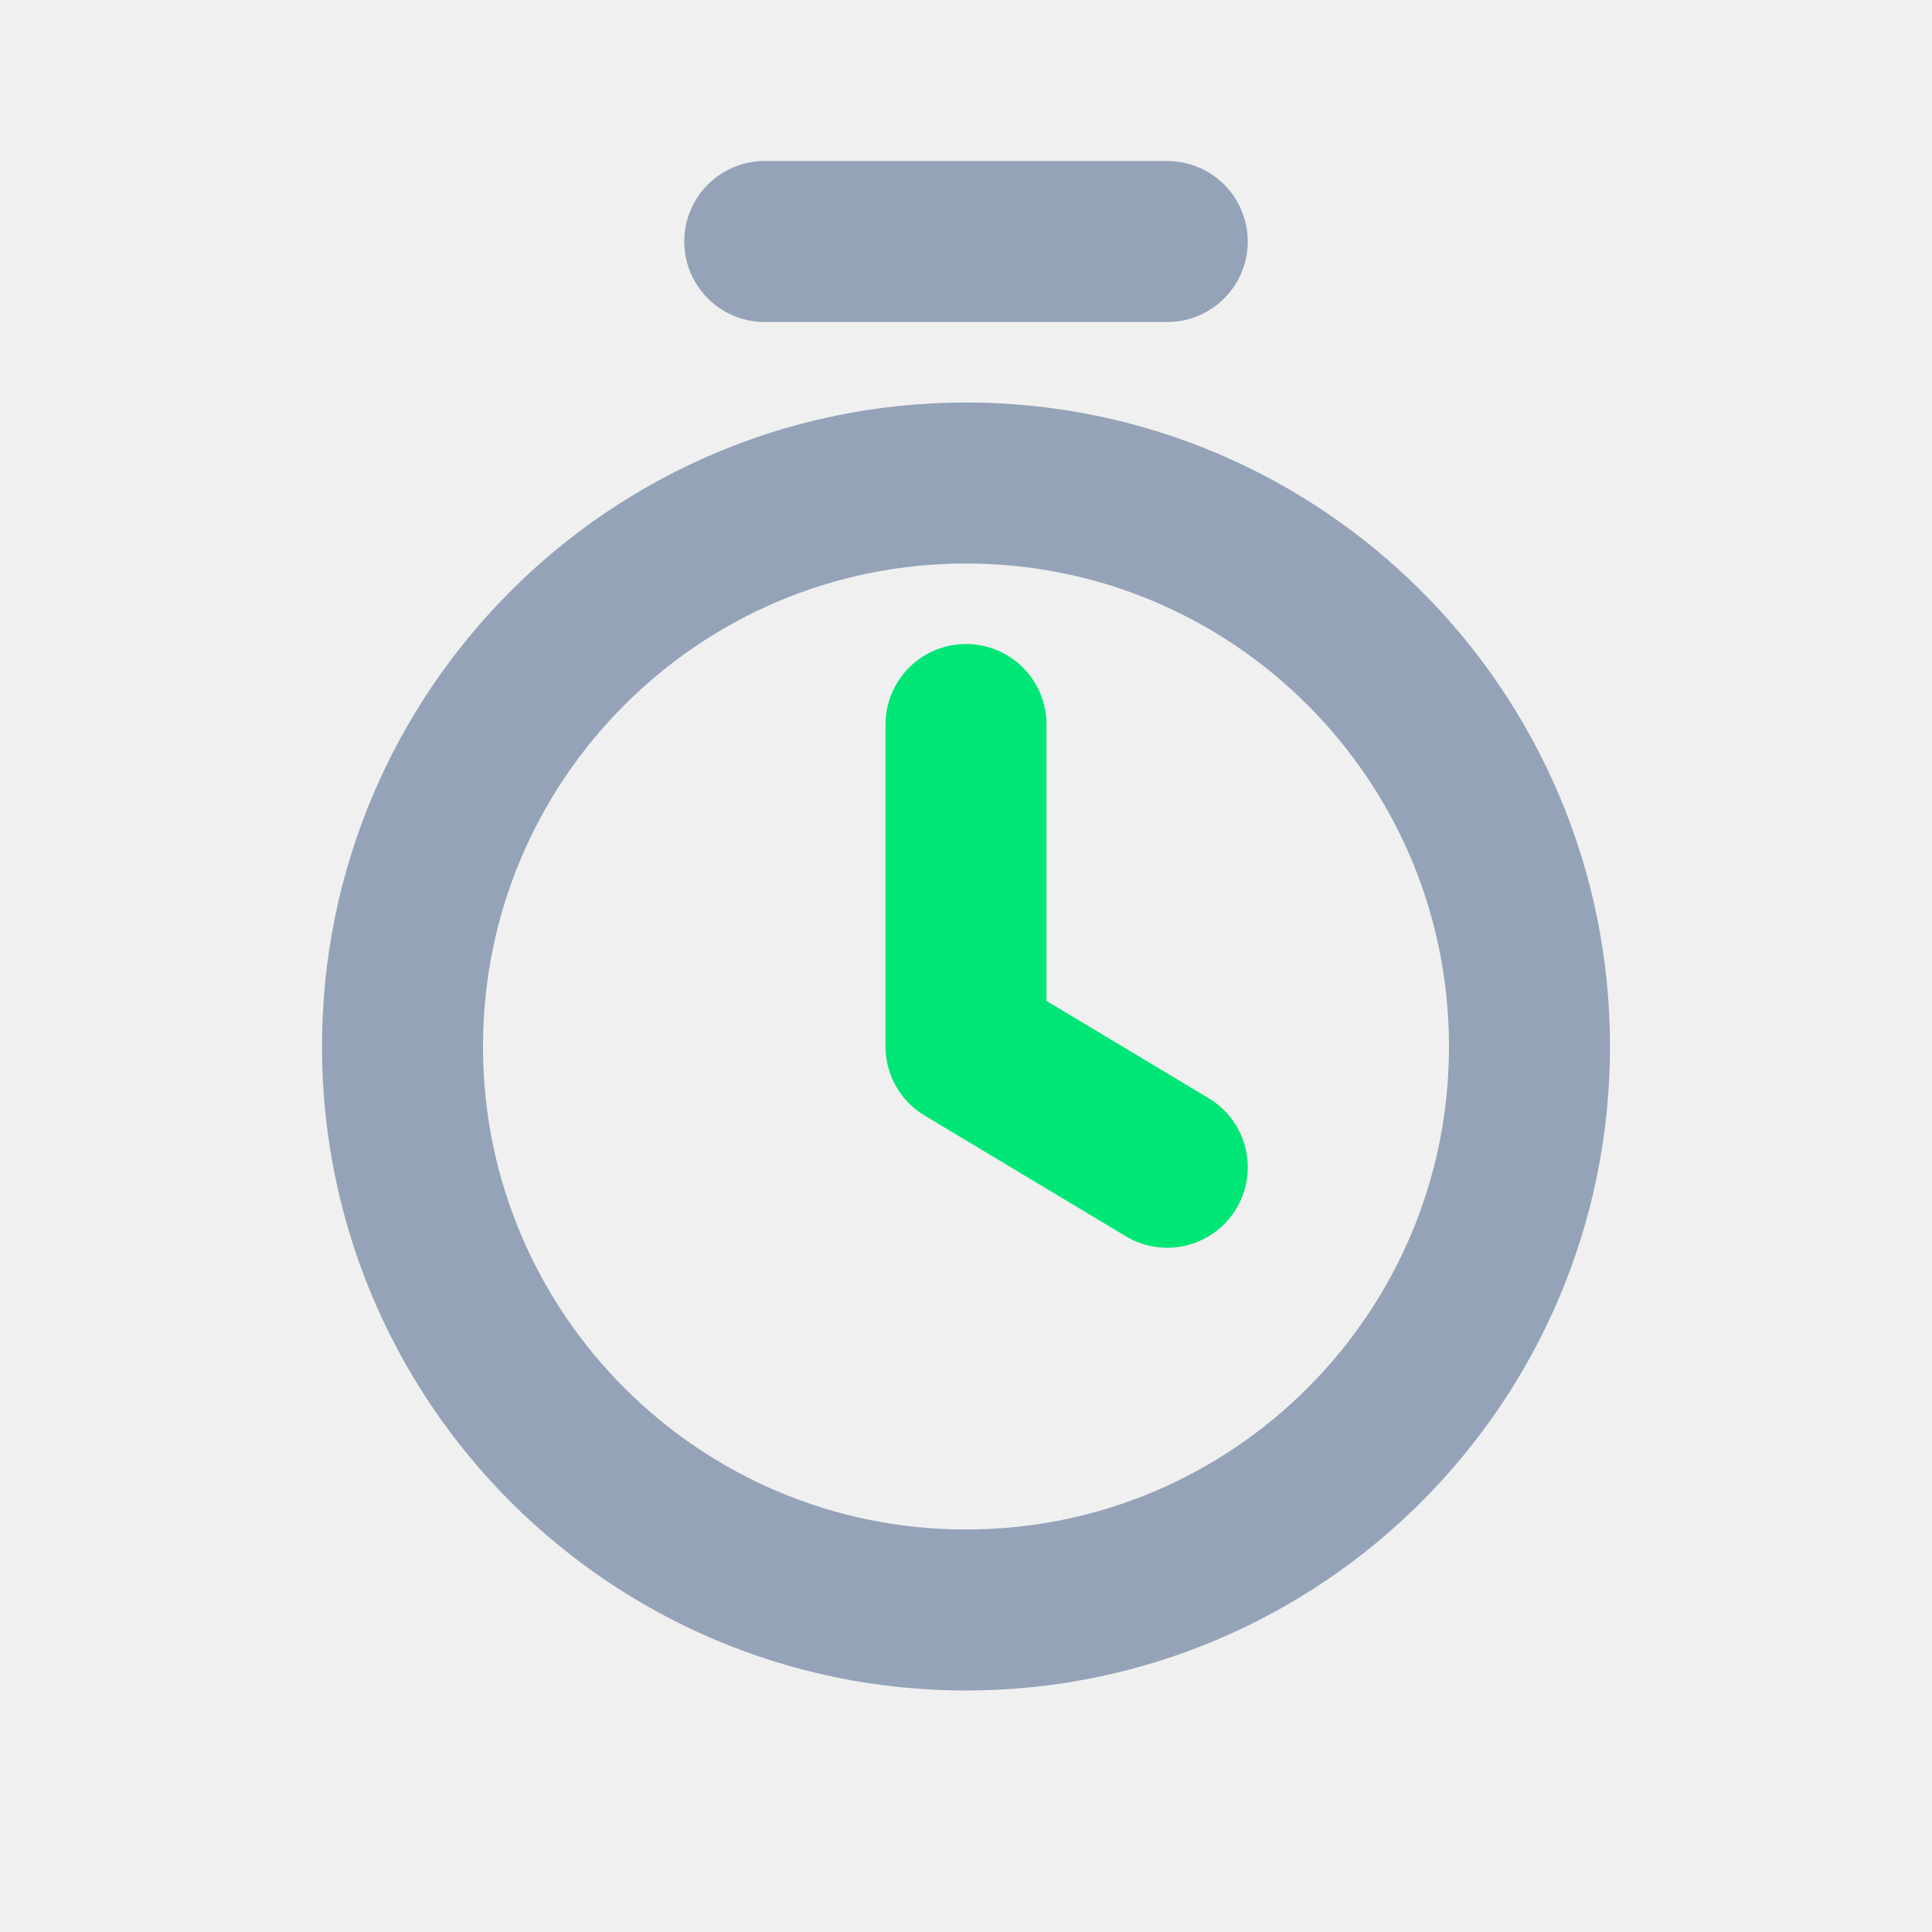
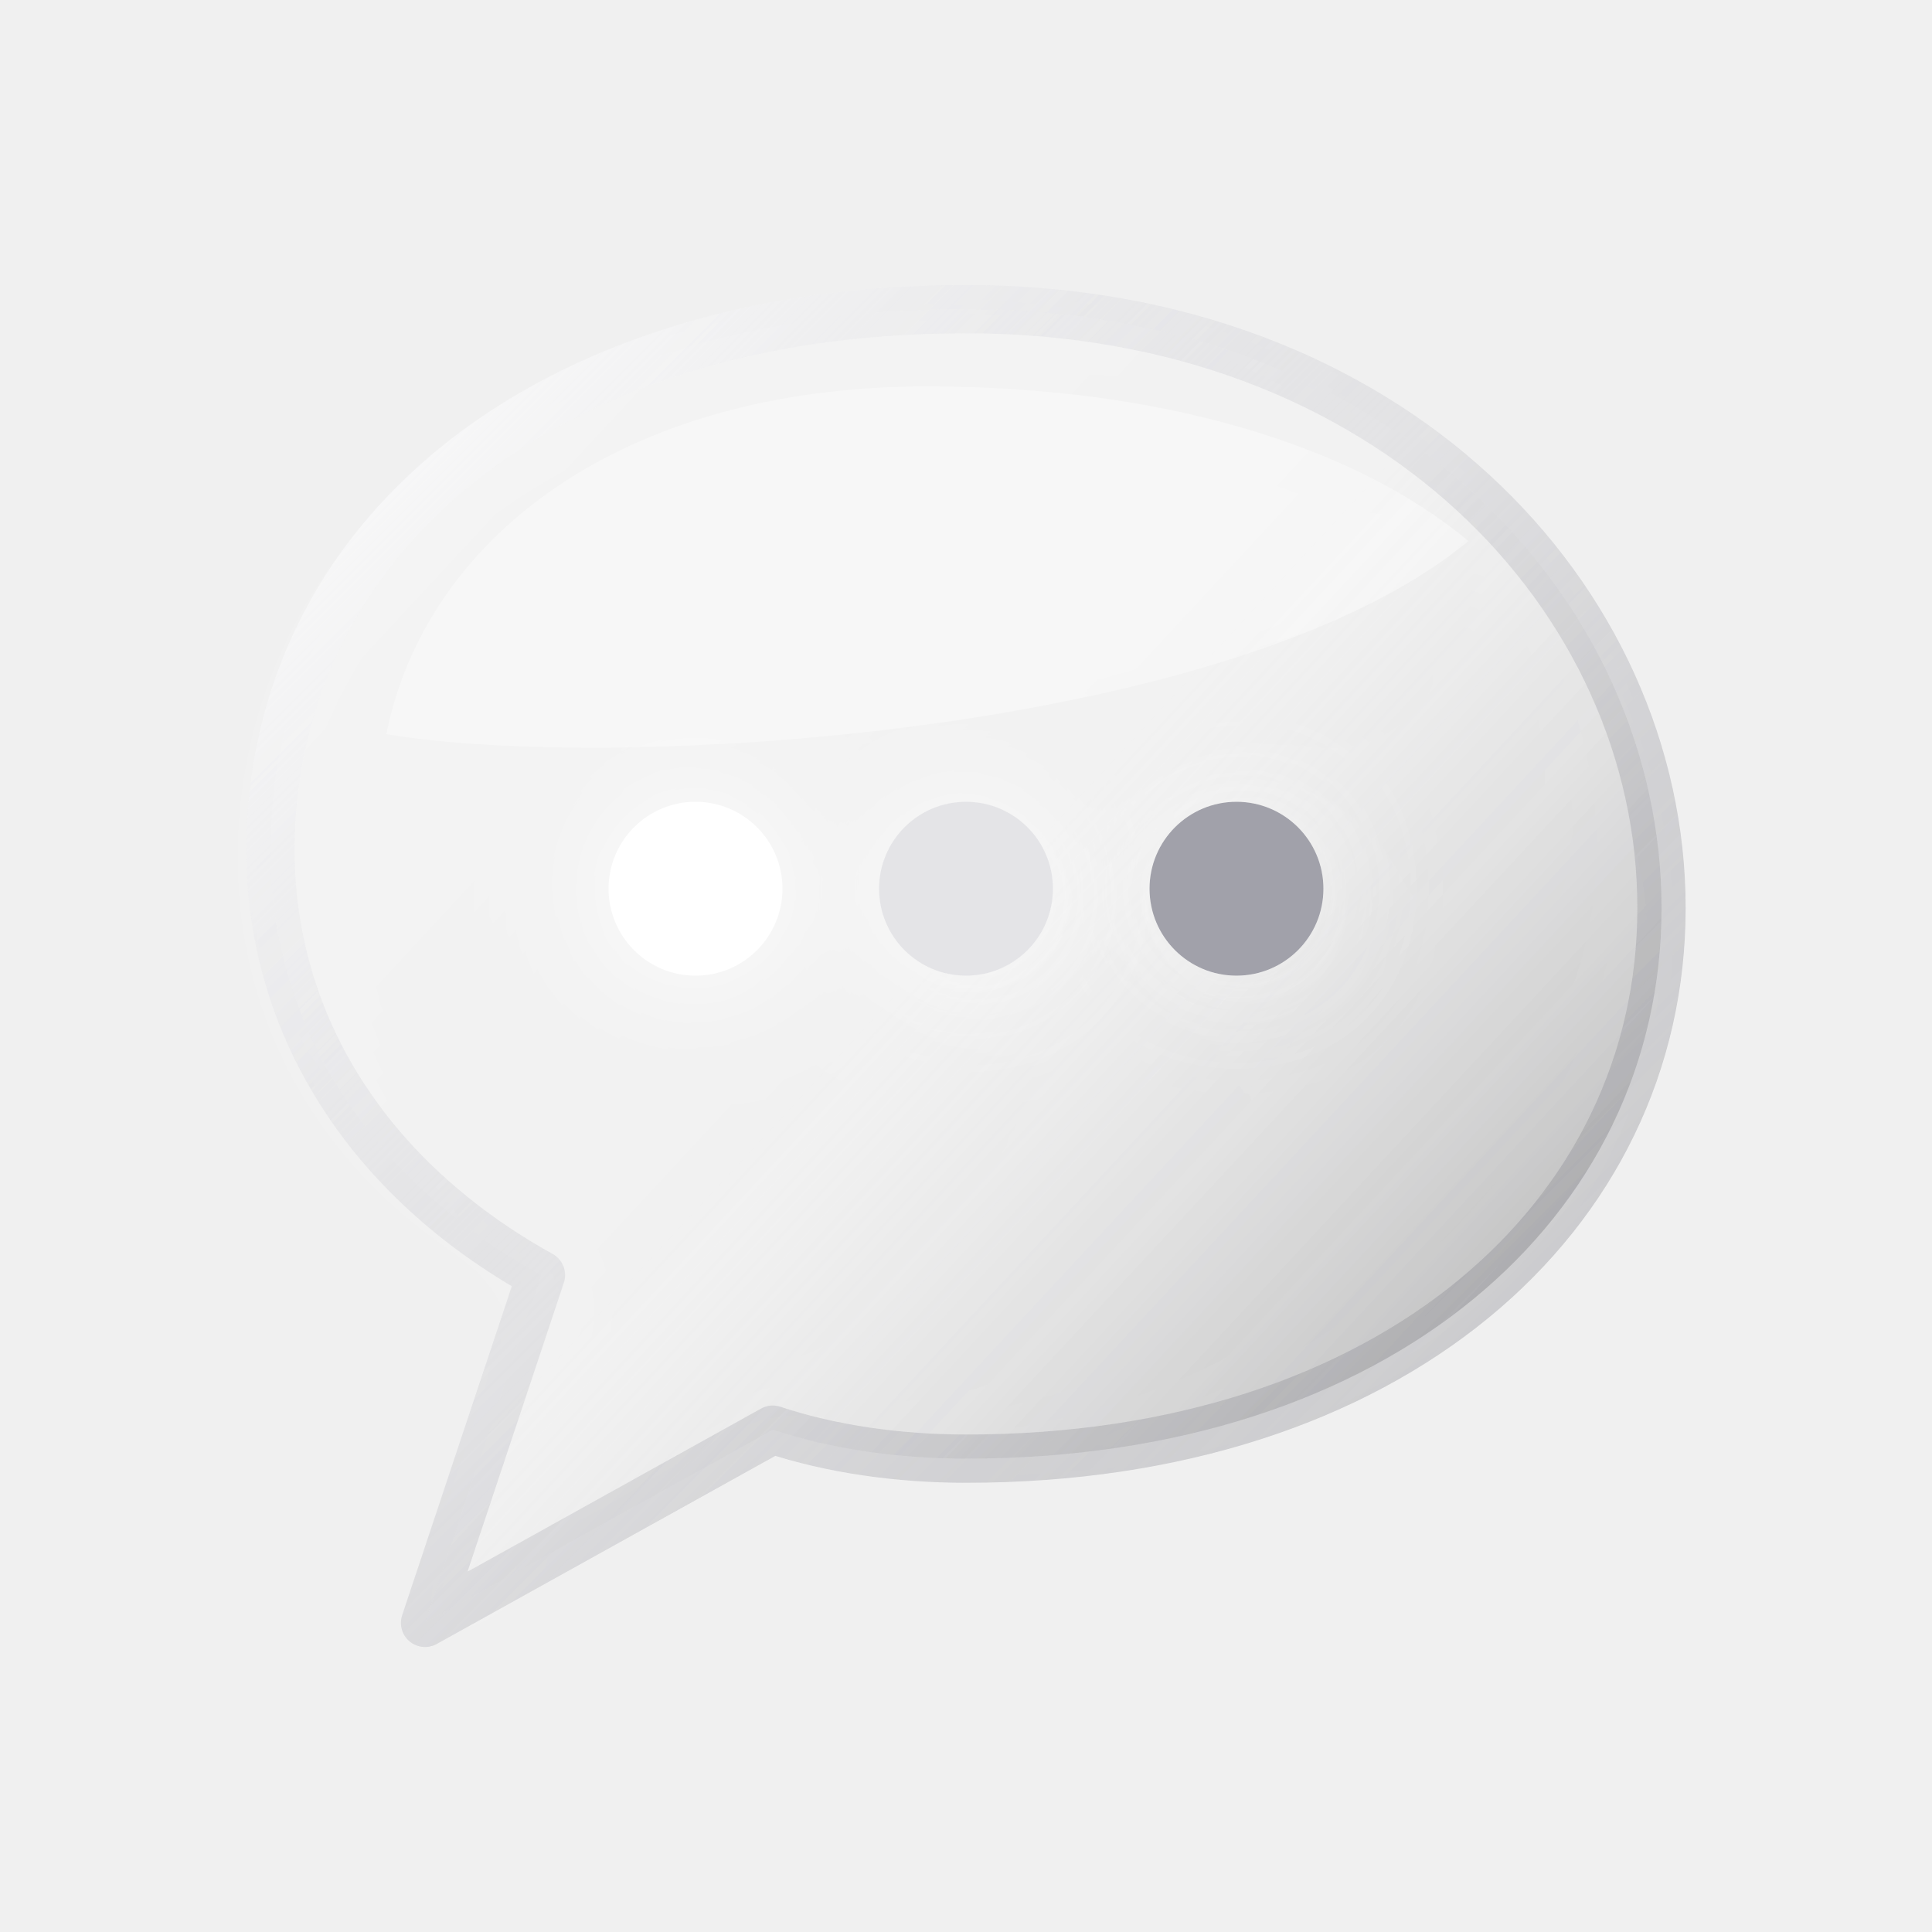
- <svg xmlns="http://www.w3.org/2000/svg" viewBox="0 0 24 24" fill="none">
-   <circle cx="12" cy="13" r="7" stroke="#94A3B8" stroke-width="2" />
-   <path d="M12 9V13L14.5 14.5" stroke="#00E676" stroke-width="2" stroke-linecap="round" stroke-linejoin="round" />
-   <path d="M9.5 3H14.5" stroke="#94A3B8" stroke-width="2" stroke-linecap="round" />
+ <svg xmlns="http://www.w3.org/2000/svg" viewBox="0 0 100 100" fill="none">
+   <defs>
+     <linearGradient id="bubbleGrad" x1="15" y1="15" x2="85" y2="80" gradientUnits="userSpaceOnUse">
+       <stop offset="0%" stop-color="#ffffff" stop-opacity="0.25" />
+       <stop offset="50%" stop-color="#ffffff" stop-opacity="0.08" />
+       <stop offset="100%" stop-color="#18181b" stop-opacity="0.45" />
+     </linearGradient>
+     <linearGradient id="bubbleBrim" x1="20" y1="16" x2="80" y2="76" gradientUnits="userSpaceOnUse">
+       <stop offset="0%" stop-color="#ffffff" stop-opacity="0.95" />
+       <stop offset="50%" stop-color="#d4d4d8" stop-opacity="0.5" />
+       <stop offset="100%" stop-color="#71717a" stop-opacity="0.3" />
+     </linearGradient>
+     <filter id="commShadow" x="-20%" y="-20%" width="140%" height="140%">
+       <feDropShadow dx="0" dy="6" stdDeviation="5" flood-color="#000000" flood-opacity="0.55" />
+       <feDropShadow dx="0" dy="1" stdDeviation="2" flood-color="#ffffff" flood-opacity="0.12" />
+     </filter>
+   </defs>
+   <g filter="url(#commShadow)">
+     <path d="M50 16 C28 16 14 28 14 44 C14 53 19 61 28 66 L22 84 L40 74 C43 75 46.5 75.5 50 75.5 C72 75.5 86 63 86 47 C86 31 72 16 50 16 Z" fill="url(#bubbleGrad)" stroke="url(#bubbleBrim)" stroke-width="2.5" stroke-linejoin="round" />
+     <path d="M48 20 C32 20 22 28 20 38 C32 40 64 38 76 28 C70 23 60 20 48 20 Z" fill="#ffffff" opacity="0.35" />
+     <circle cx="36" cy="46" r="4.5" fill="#ffffff" filter="drop-shadow(0 0 3px rgba(255,255,255,0.8))" />
+     <circle cx="50" cy="46" r="4.5" fill="#e4e4e7" filter="drop-shadow(0 0 3px rgba(255,255,255,0.6))" />
+     <circle cx="64" cy="46" r="4.5" fill="#a1a1aa" filter="drop-shadow(0 0 3px rgba(255,255,255,0.4))" />
+   </g>
</svg>
